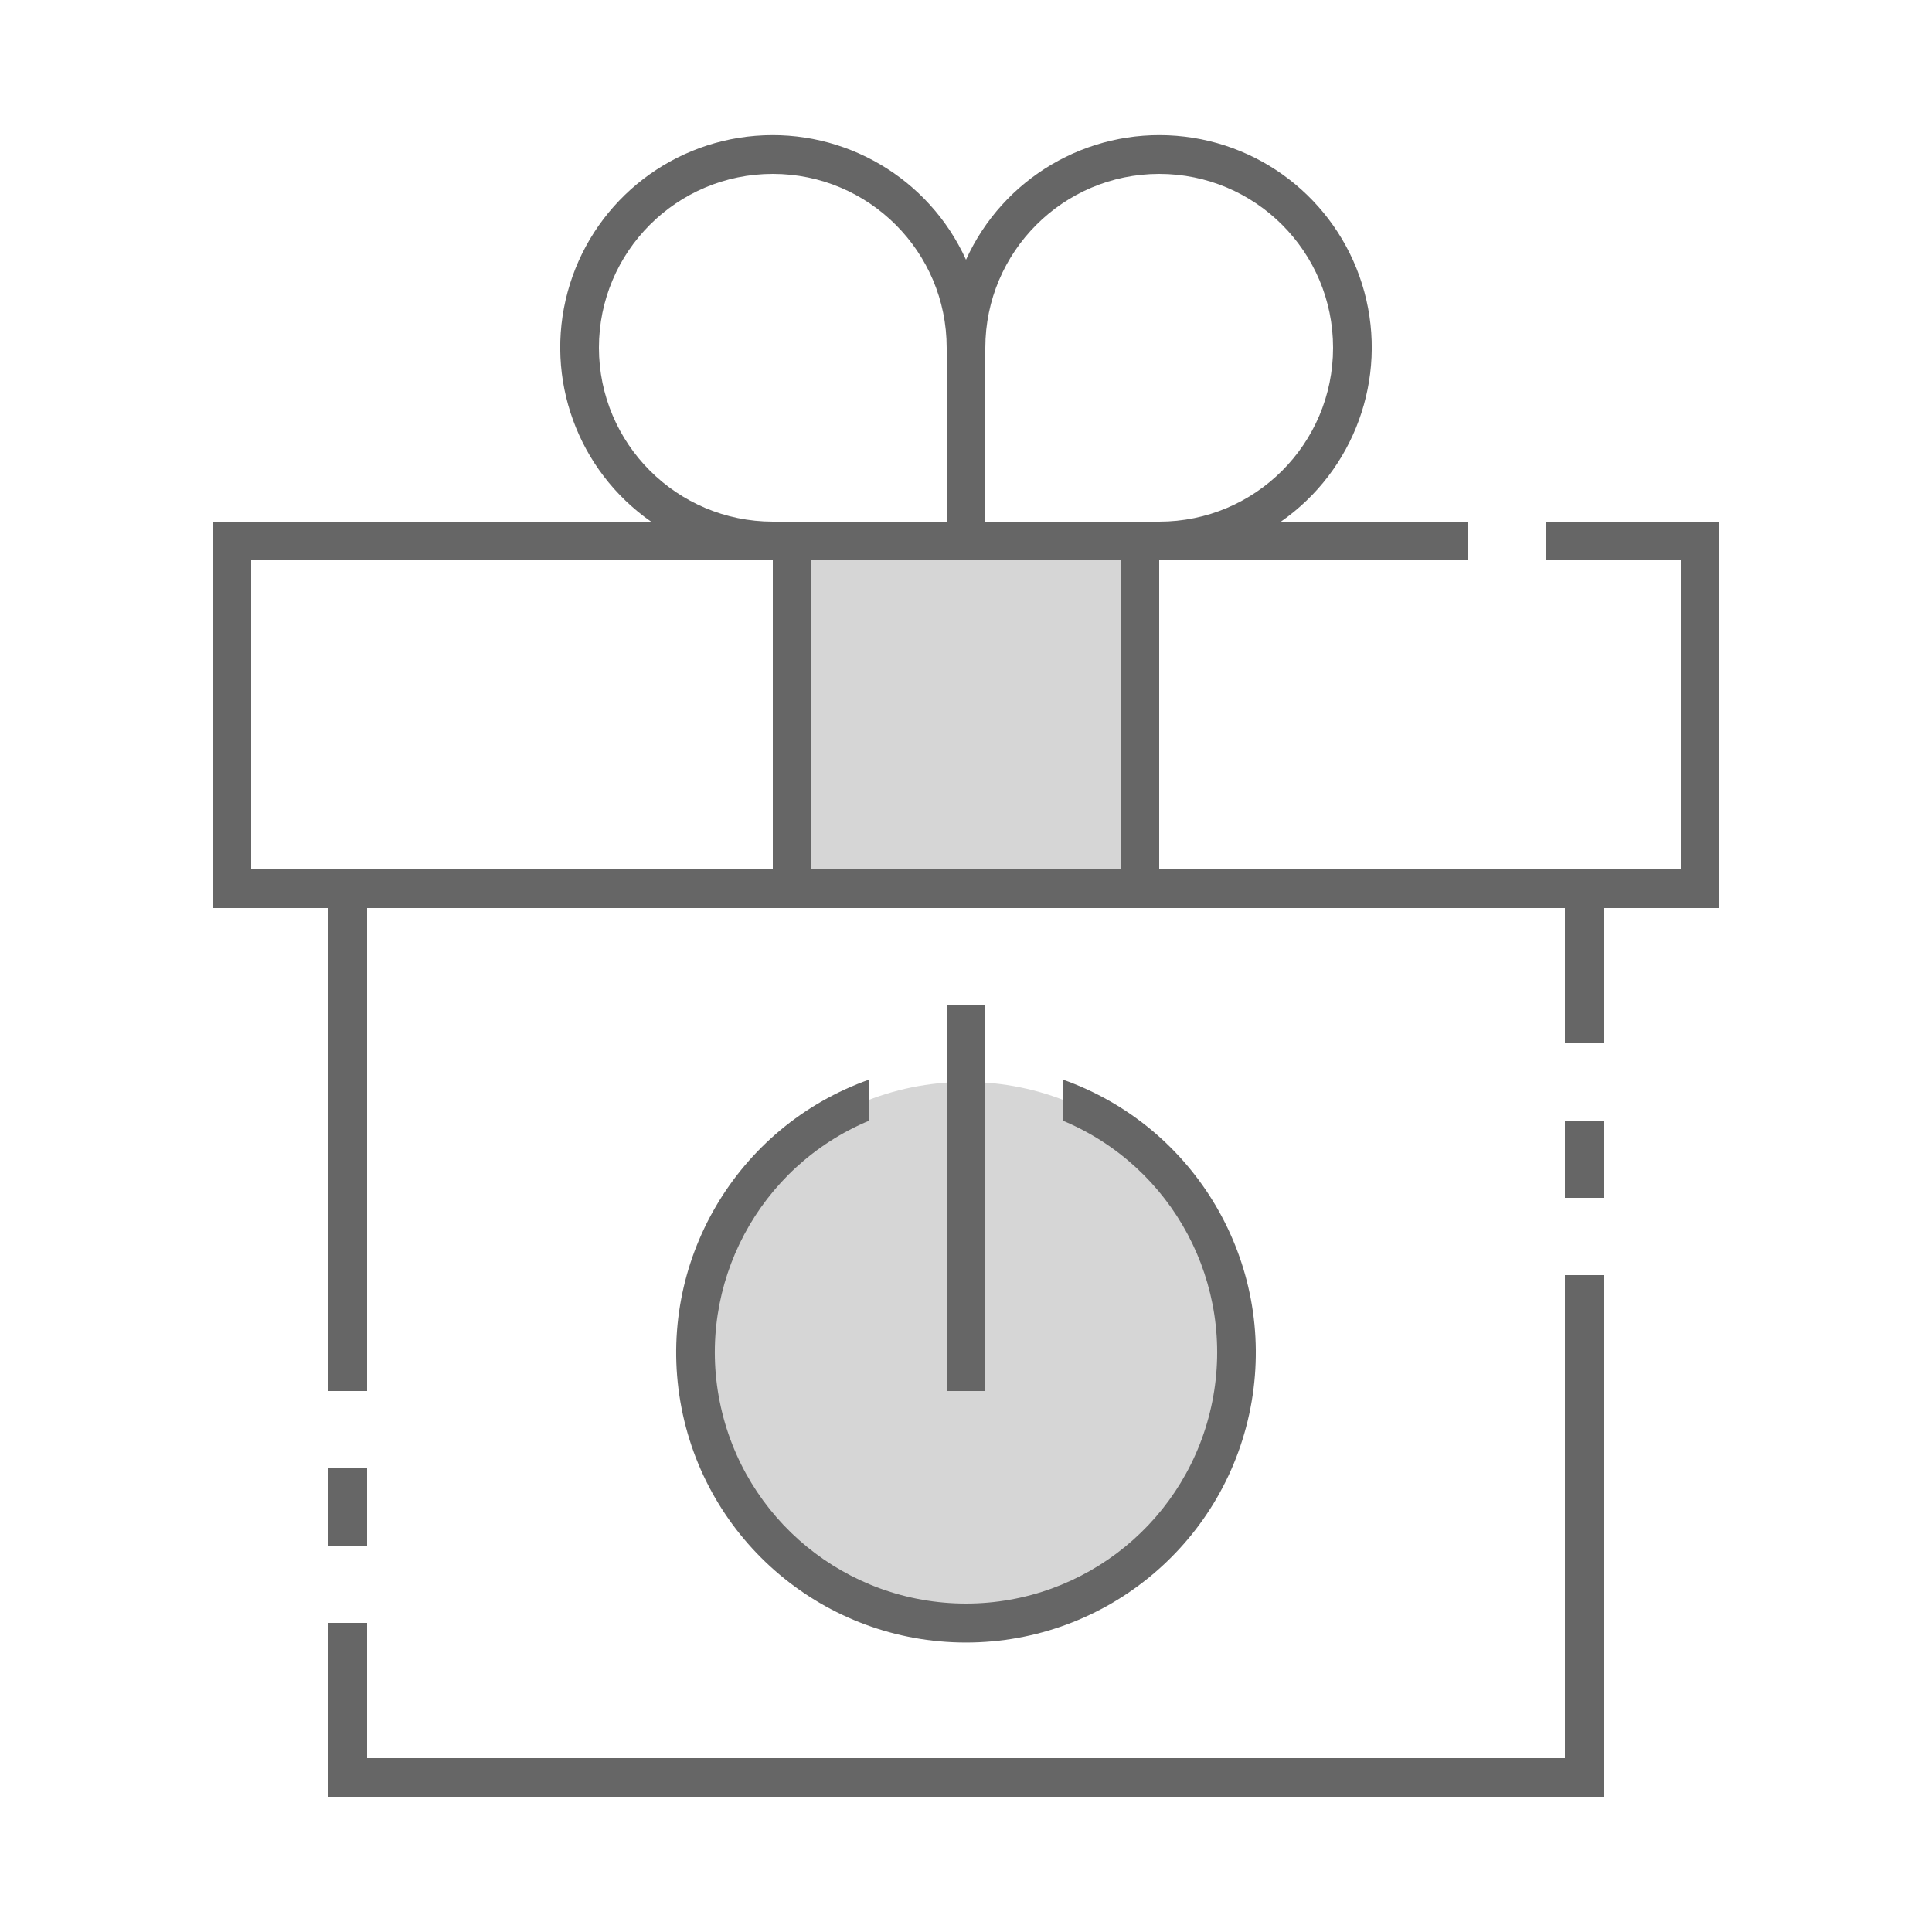
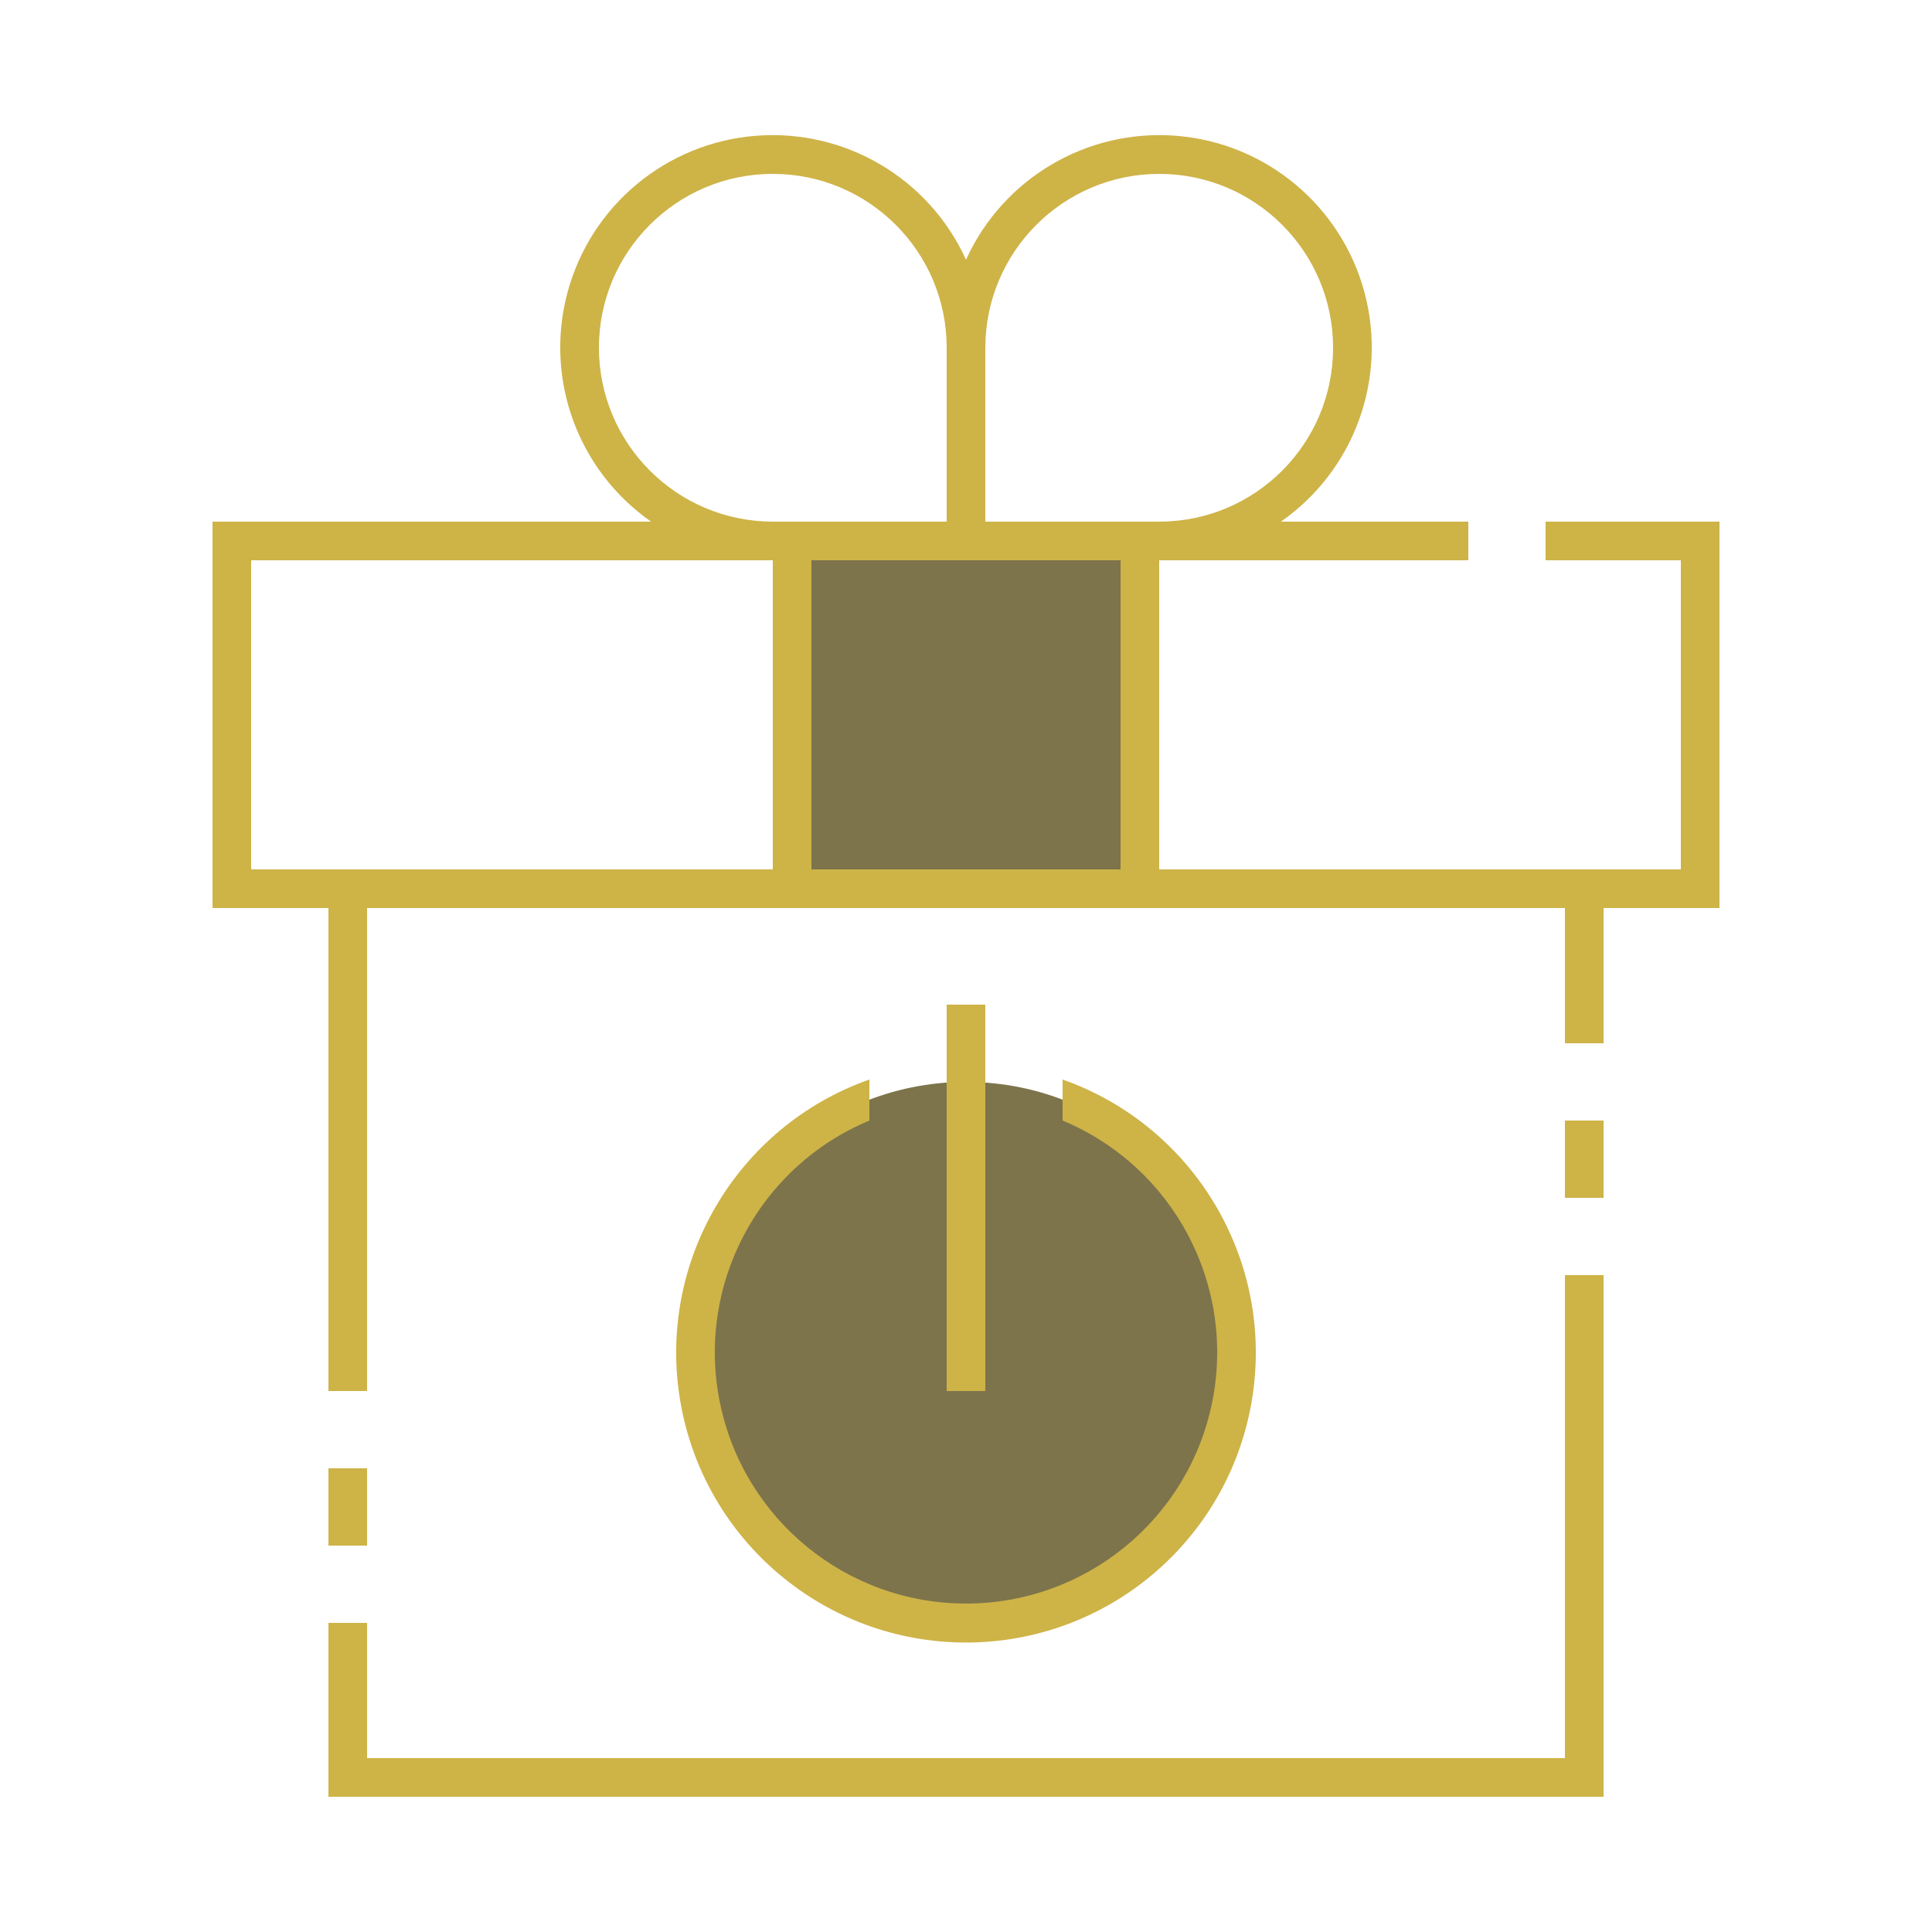
- <svg xmlns="http://www.w3.org/2000/svg" width="100" height="100" viewBox="0 0 100 100">
-   <defs>
-     <style type="text/css">
+ <svg xmlns="http://www.w3.org/2000/svg" width="100" height="100" viewBox="0 0 100 100" version="1.1" id="svg9394">
+   <defs id="defs9376">
+     <style type="text/css" id="style9374">
            .cls-1{fill:#d6d6d6}.cls-2{fill:#666}.cls-3{fill:none}
        </style>
  </defs>
  <g id="ic_staking_off" transform="translate(-150)">
    <g id="Group_9010" data-name="Group 9010">
      <g id="Group_9005" data-name="Group 9005">
-         <circle id="Ellipse_612" cx="14" cy="14" r="14" class="cls-1" data-name="Ellipse 612" transform="translate(186 56)" />
-         <path id="Rectangle_4658" d="M0 0h18v18H0z" class="cls-1" data-name="Rectangle 4658" transform="translate(191 28)" />
+         <circle id="Ellipse_612" cx="14" cy="14" r="14" class="cls-1" data-name="Ellipse 612" transform="translate(186 56)" style="fill:#7d744b;fill-opacity:1" />
+         <path id="Rectangle_4658" d="M0 0h18v18H0z" class="cls-1" data-name="Rectangle 4658" transform="translate(191 28)" style="fill:#7d744b;fill-opacity:1" />
      </g>
      <g id="Group_9009" data-name="Group 9009">
        <g id="Group_9006" data-name="Group 9006">
-           <path id="Rectangle_4659" d="M0 0h2v4H0z" class="cls-2" data-name="Rectangle 4659" transform="translate(231 58)" />
-           <path id="Path_18967" d="M231 91h-62v-7h-2v9h66V66h-2z" class="cls-2" data-name="Path 18967" />
-           <path id="Rectangle_4660" d="M0 0h2v4H0z" class="cls-2" data-name="Rectangle 4660" transform="translate(167 76)" />
-           <path id="Path_18968" d="M230 27v2h7v16h-27V29h16v-2h-9.7A10.992 10.992 0 1 0 200 13.444 10.992 10.992 0 1 0 183.7 27H161v20h6v25h2V47h62v7h2v-7h6V27zM210 9a9 9 0 0 1 0 18h-9v-9a9.01 9.01 0 0 1 9-9zm-29 9a9 9 0 0 1 18 0v9h-9a9.01 9.01 0 0 1-9-9zm-14 27h-4V29h27v16zm25 0V29h16v16z" class="cls-2" data-name="Path 18968" />
+           <path id="Rectangle_4659" d="M0 0h2v4H0z" class="cls-2" data-name="Rectangle 4659" transform="translate(231 58)" style="fill:#ceb347;fill-opacity:1" />
+           <path id="Path_18967" d="M231 91h-62v-7h-2v9h66V66h-2z" class="cls-2" data-name="Path 18967" style="fill:#ceb347;fill-opacity:1" />
+           <path id="Rectangle_4660" d="M0 0h2v4H0z" class="cls-2" data-name="Rectangle 4660" transform="translate(167 76)" style="fill:#ceb347;fill-opacity:1" />
+           <path id="Path_18968" d="M230 27v2h7v16h-27V29h16v-2h-9.7A10.992 10.992 0 1 0 200 13.444 10.992 10.992 0 1 0 183.7 27H161v20h6v25h2V47h62v7h2v-7h6V27zM210 9a9 9 0 0 1 0 18h-9v-9a9.01 9.01 0 0 1 9-9zm-29 9a9 9 0 0 1 18 0v9h-9a9.01 9.01 0 0 1-9-9zm-14 27h-4V29h27v16zm25 0V29h16v16z" class="cls-2" data-name="Path 18968" style="fill:#ceb347;fill-opacity:1" />
        </g>
        <g id="Group_9008" data-name="Group 9008">
-           <path id="Path_18969" d="M205 55.875V58a13 13 0 1 1-10 0v-2.125a15 15 0 1 0 10 0z" class="cls-2" data-name="Path 18969" />
+           <path id="Path_18969" d="M205 55.875V58a13 13 0 1 1-10 0v-2.125a15 15 0 1 0 10 0z" class="cls-2" data-name="Path 18969" style="fill:#ceb347;fill-opacity:1" />
          <g id="Group_9007" data-name="Group 9007">
-             <path id="Rectangle_4661" d="M0 0h2v20H0z" class="cls-2" data-name="Rectangle 4661" transform="translate(199 52)" />
+             <path id="Rectangle_4661" d="M0 0h2v20H0z" class="cls-2" data-name="Rectangle 4661" transform="translate(199 52)" style="fill:#ceb347;fill-opacity:1" />
          </g>
        </g>
      </g>
    </g>
    <path id="Rectangle_4662" d="M0 0h100v100H0z" class="cls-3" data-name="Rectangle 4662" transform="translate(150)" />
  </g>
</svg>
